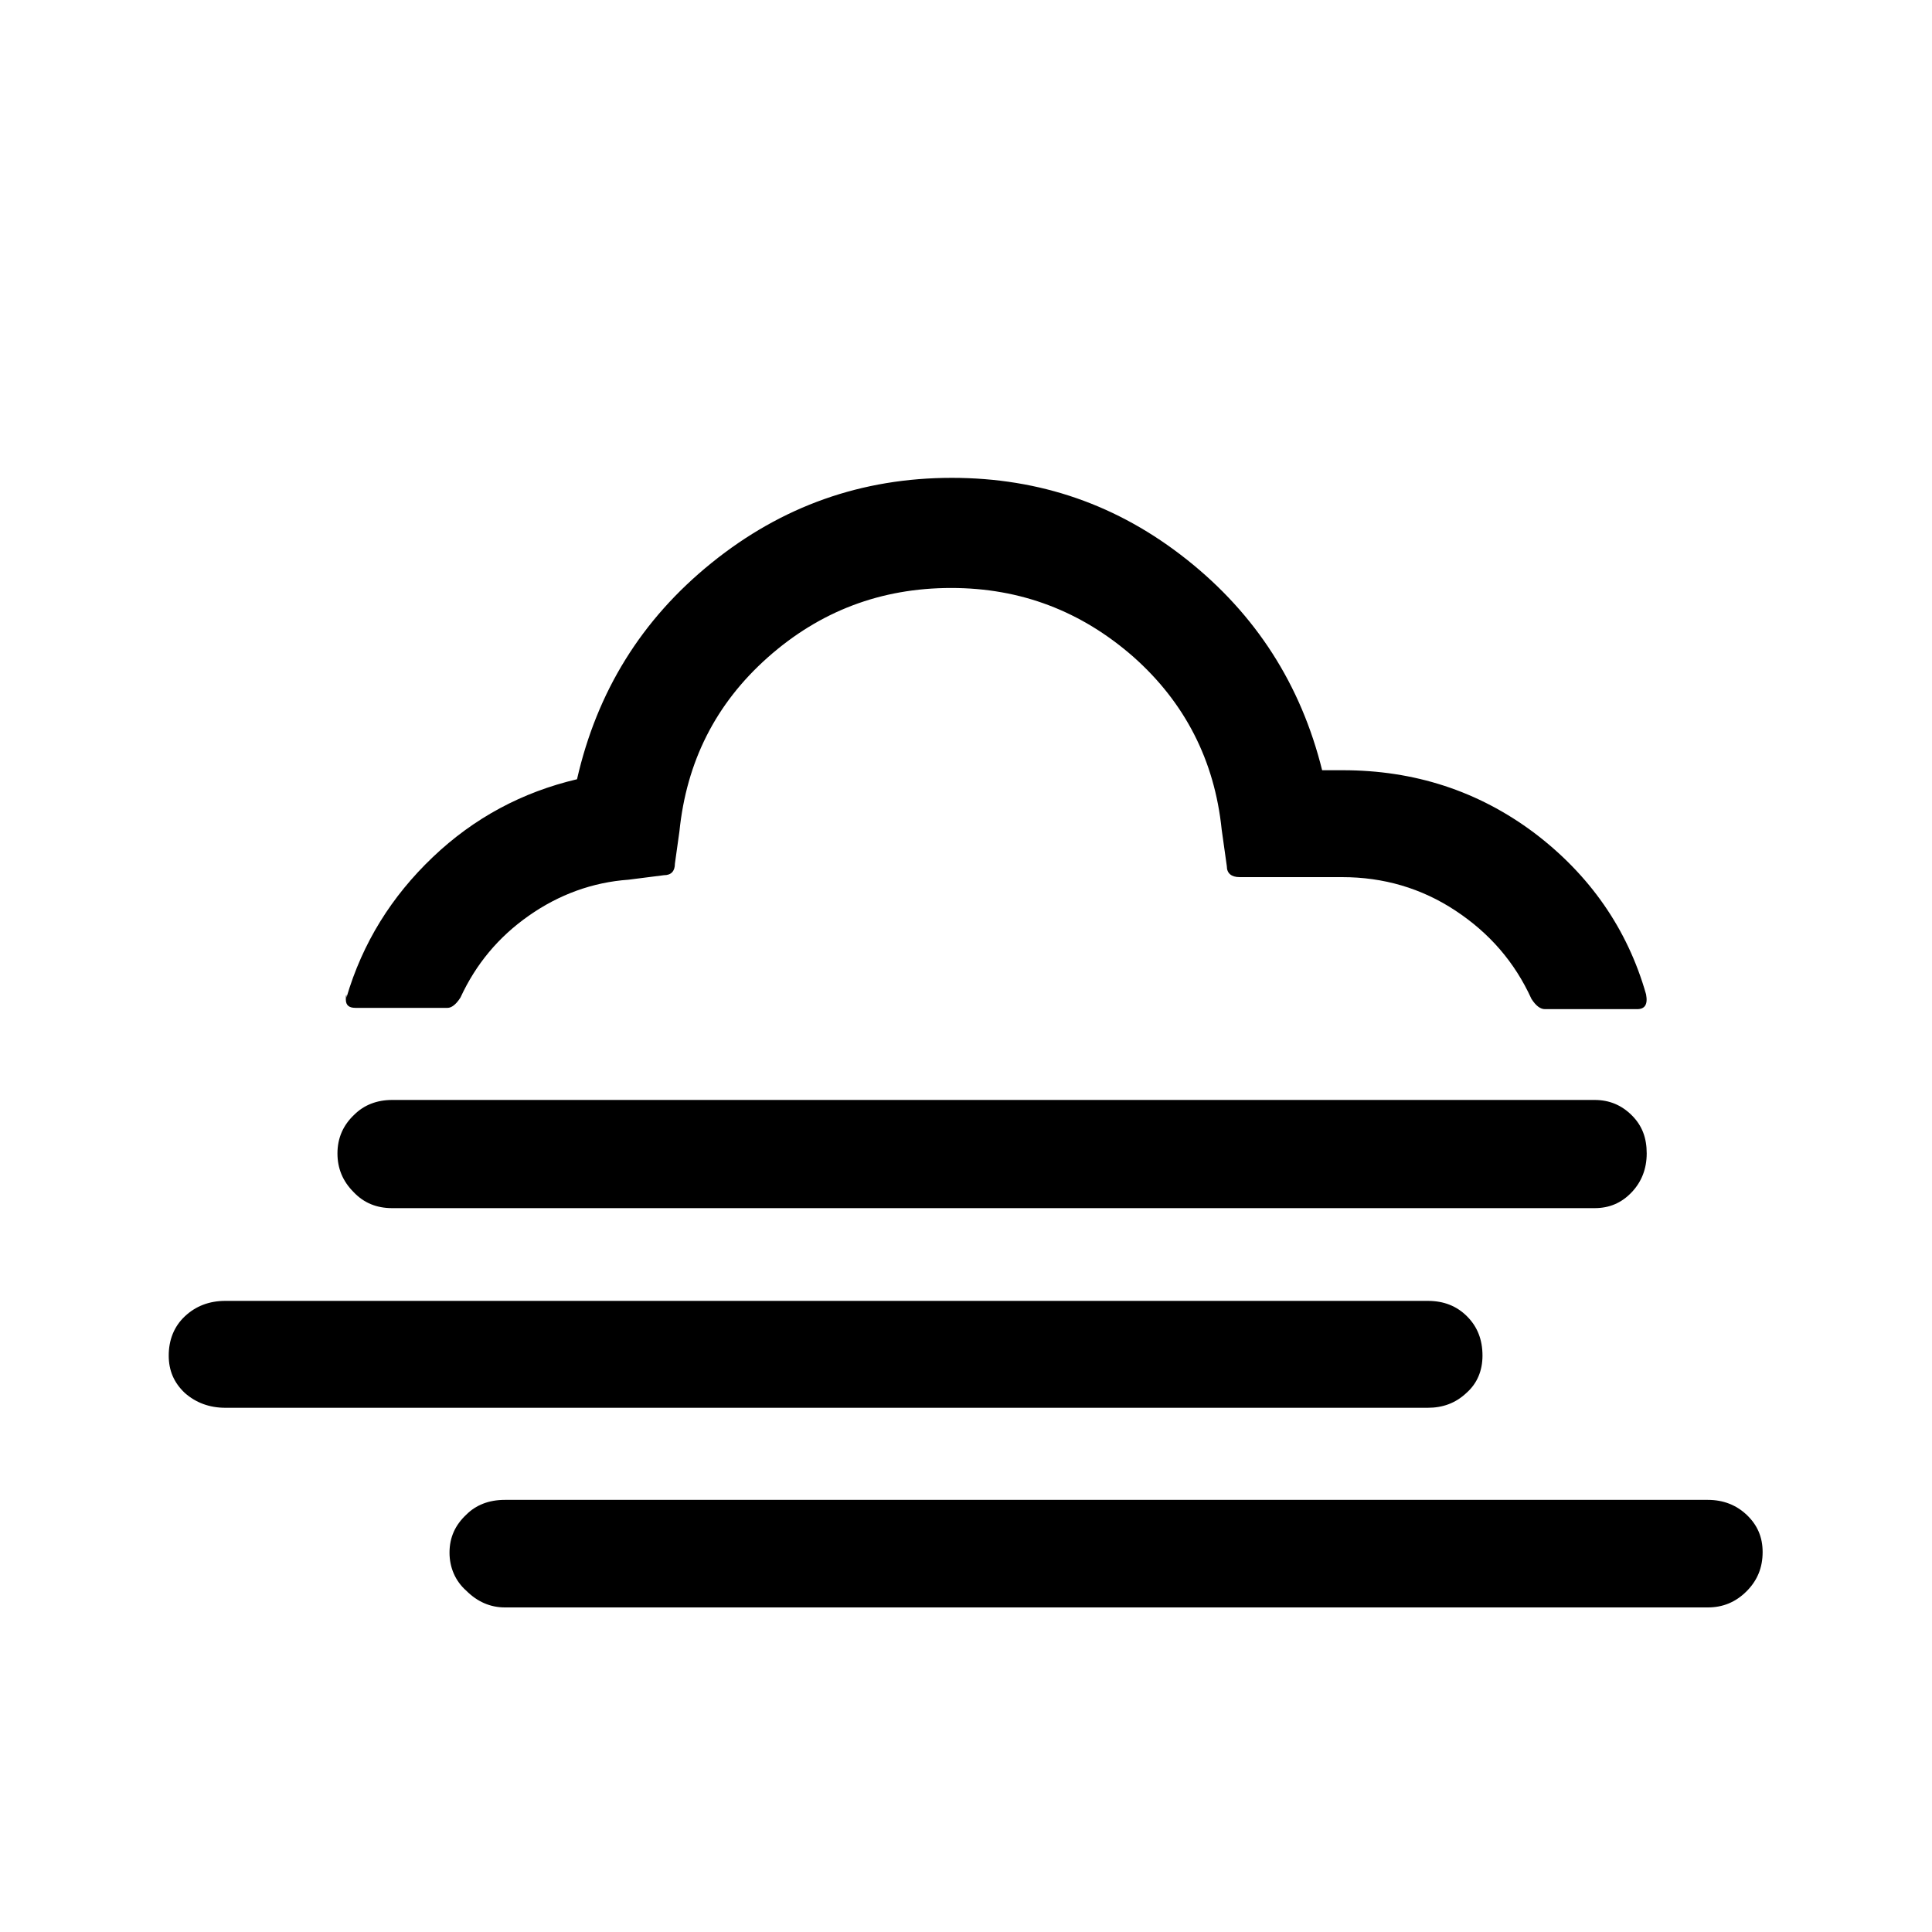
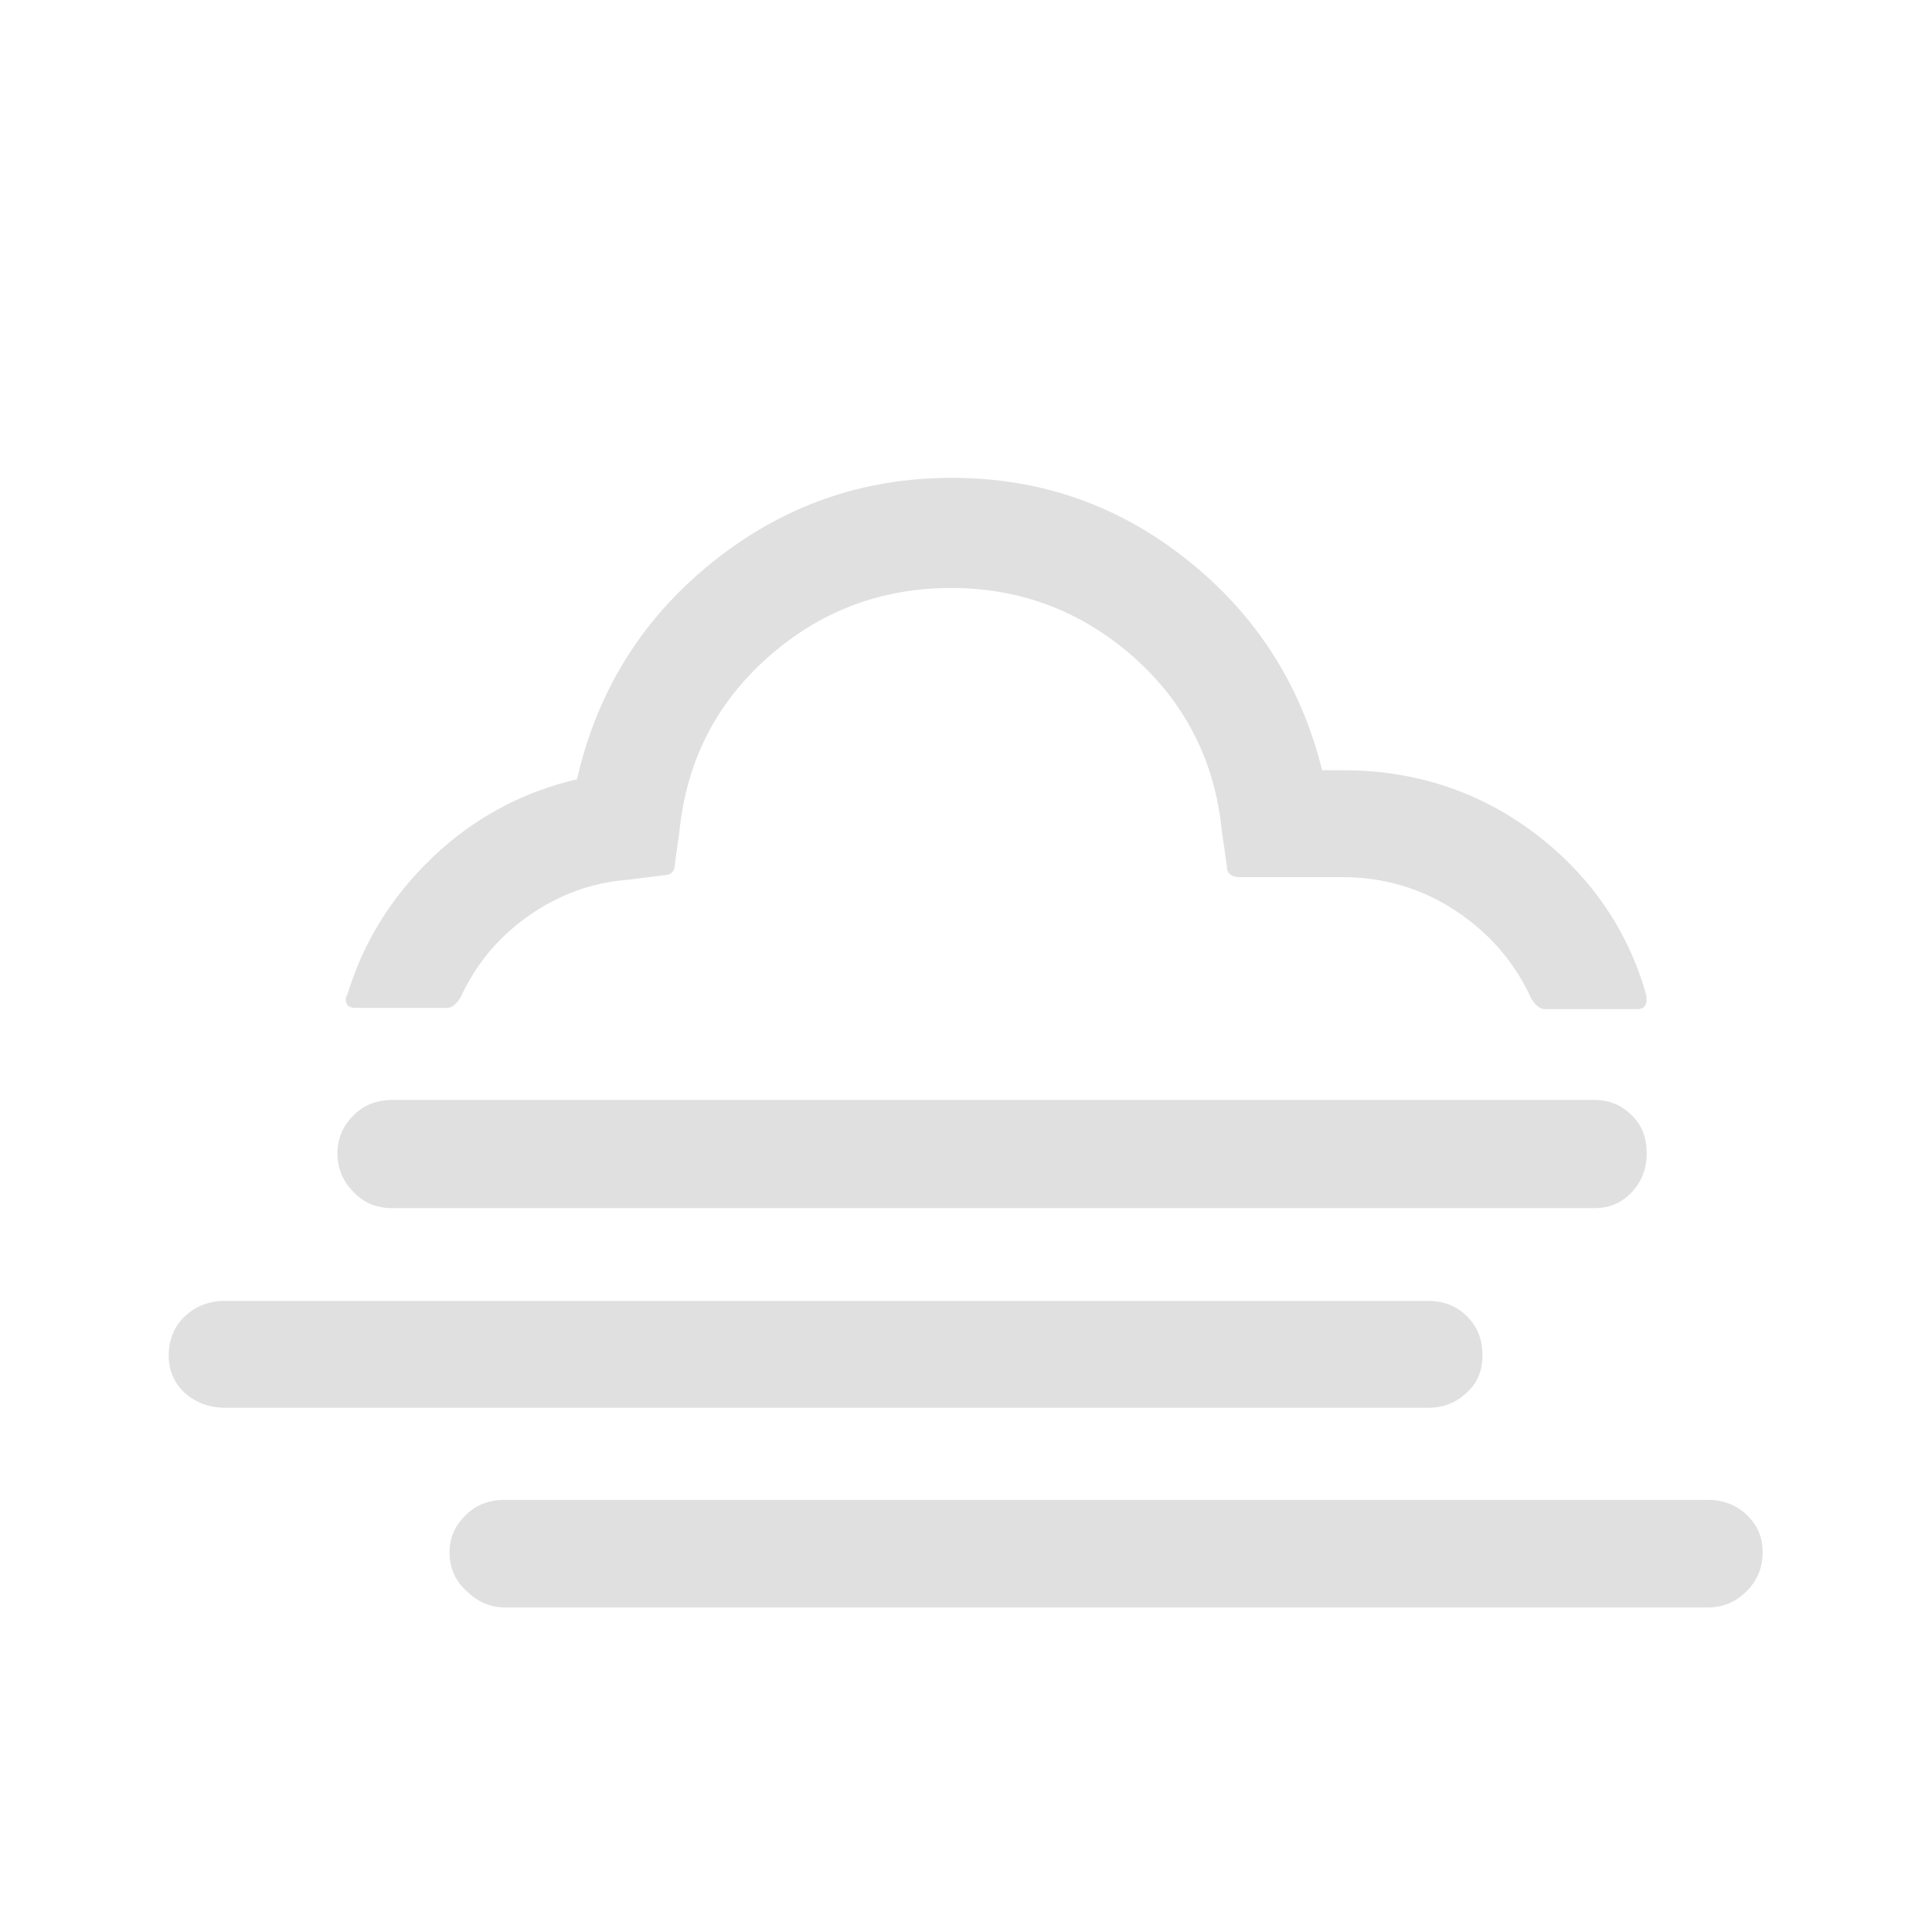
- <svg xmlns="http://www.w3.org/2000/svg" version="1.1" id="Layer_1" x="0px" y="0px" viewBox="0 0 30 30" style="enable-background:new 0 0 30 30;" xml:space="preserve">
+ <svg xmlns="http://www.w3.org/2000/svg" version="1.1" id="Layer_1" x="0px" y="0px" viewBox="0 0 30 30" fill="#e0e0e0" style="enable-background:new 0 0 30 30;" xml:space="preserve">
  <path d="M2.62,21.05c0-0.24,0.08-0.45,0.25-0.61c0.17-0.16,0.38-0.24,0.63-0.24h18.67c0.25,0,0.45,0.08,0.61,0.24  c0.16,0.16,0.24,0.36,0.24,0.61c0,0.23-0.08,0.43-0.25,0.58c-0.17,0.16-0.37,0.23-0.6,0.23H3.5c-0.25,0-0.46-0.08-0.63-0.23  C2.7,21.47,2.62,21.28,2.62,21.05z M5.24,17.91c0-0.24,0.09-0.44,0.26-0.6c0.15-0.15,0.35-0.23,0.59-0.23h18.67  c0.23,0,0.42,0.08,0.58,0.24c0.16,0.16,0.23,0.35,0.23,0.59c0,0.24-0.08,0.44-0.23,0.6c-0.16,0.17-0.35,0.25-0.58,0.25H6.09  c-0.24,0-0.44-0.08-0.6-0.25C5.32,18.34,5.24,18.14,5.24,17.91z M5.37,15.52c0,0.09,0.05,0.13,0.15,0.13h1.43  c0.06,0,0.13-0.05,0.2-0.16c0.24-0.52,0.59-0.94,1.06-1.27c0.47-0.33,0.99-0.52,1.55-0.56l0.55-0.07c0.11,0,0.17-0.06,0.17-0.18  l0.07-0.5c0.11-1.08,0.56-1.98,1.37-2.7c0.81-0.72,1.76-1.08,2.85-1.08c1.08,0,2.02,0.36,2.83,1.07c0.8,0.71,1.26,1.61,1.37,2.68  l0.08,0.57c0,0.11,0.07,0.17,0.2,0.17h1.59c0.64,0,1.23,0.17,1.76,0.52s0.92,0.8,1.18,1.37c0.07,0.11,0.14,0.16,0.21,0.16h1.43  c0.12,0,0.17-0.07,0.14-0.23c-0.29-1.02-0.88-1.86-1.74-2.51c-0.87-0.65-1.86-0.97-2.97-0.97h-0.32c-0.33-1.33-1.03-2.42-2.1-3.27  s-2.28-1.27-3.65-1.27c-1.4,0-2.64,0.44-3.73,1.32s-1.78,2-2.09,3.36c-0.85,0.2-1.6,0.6-2.24,1.21c-0.64,0.61-1.09,1.33-1.34,2.18  v-0.04C5.37,15.45,5.37,15.48,5.37,15.52z M6.98,24.11c0-0.24,0.09-0.43,0.26-0.59c0.15-0.15,0.35-0.23,0.6-0.23h18.68  c0.24,0,0.44,0.08,0.6,0.23c0.17,0.16,0.25,0.35,0.25,0.58c0,0.24-0.08,0.44-0.25,0.61c-0.17,0.17-0.37,0.25-0.6,0.25H7.84  c-0.23,0-0.43-0.09-0.6-0.26C7.07,24.55,6.98,24.34,6.98,24.11z" />
</svg>
